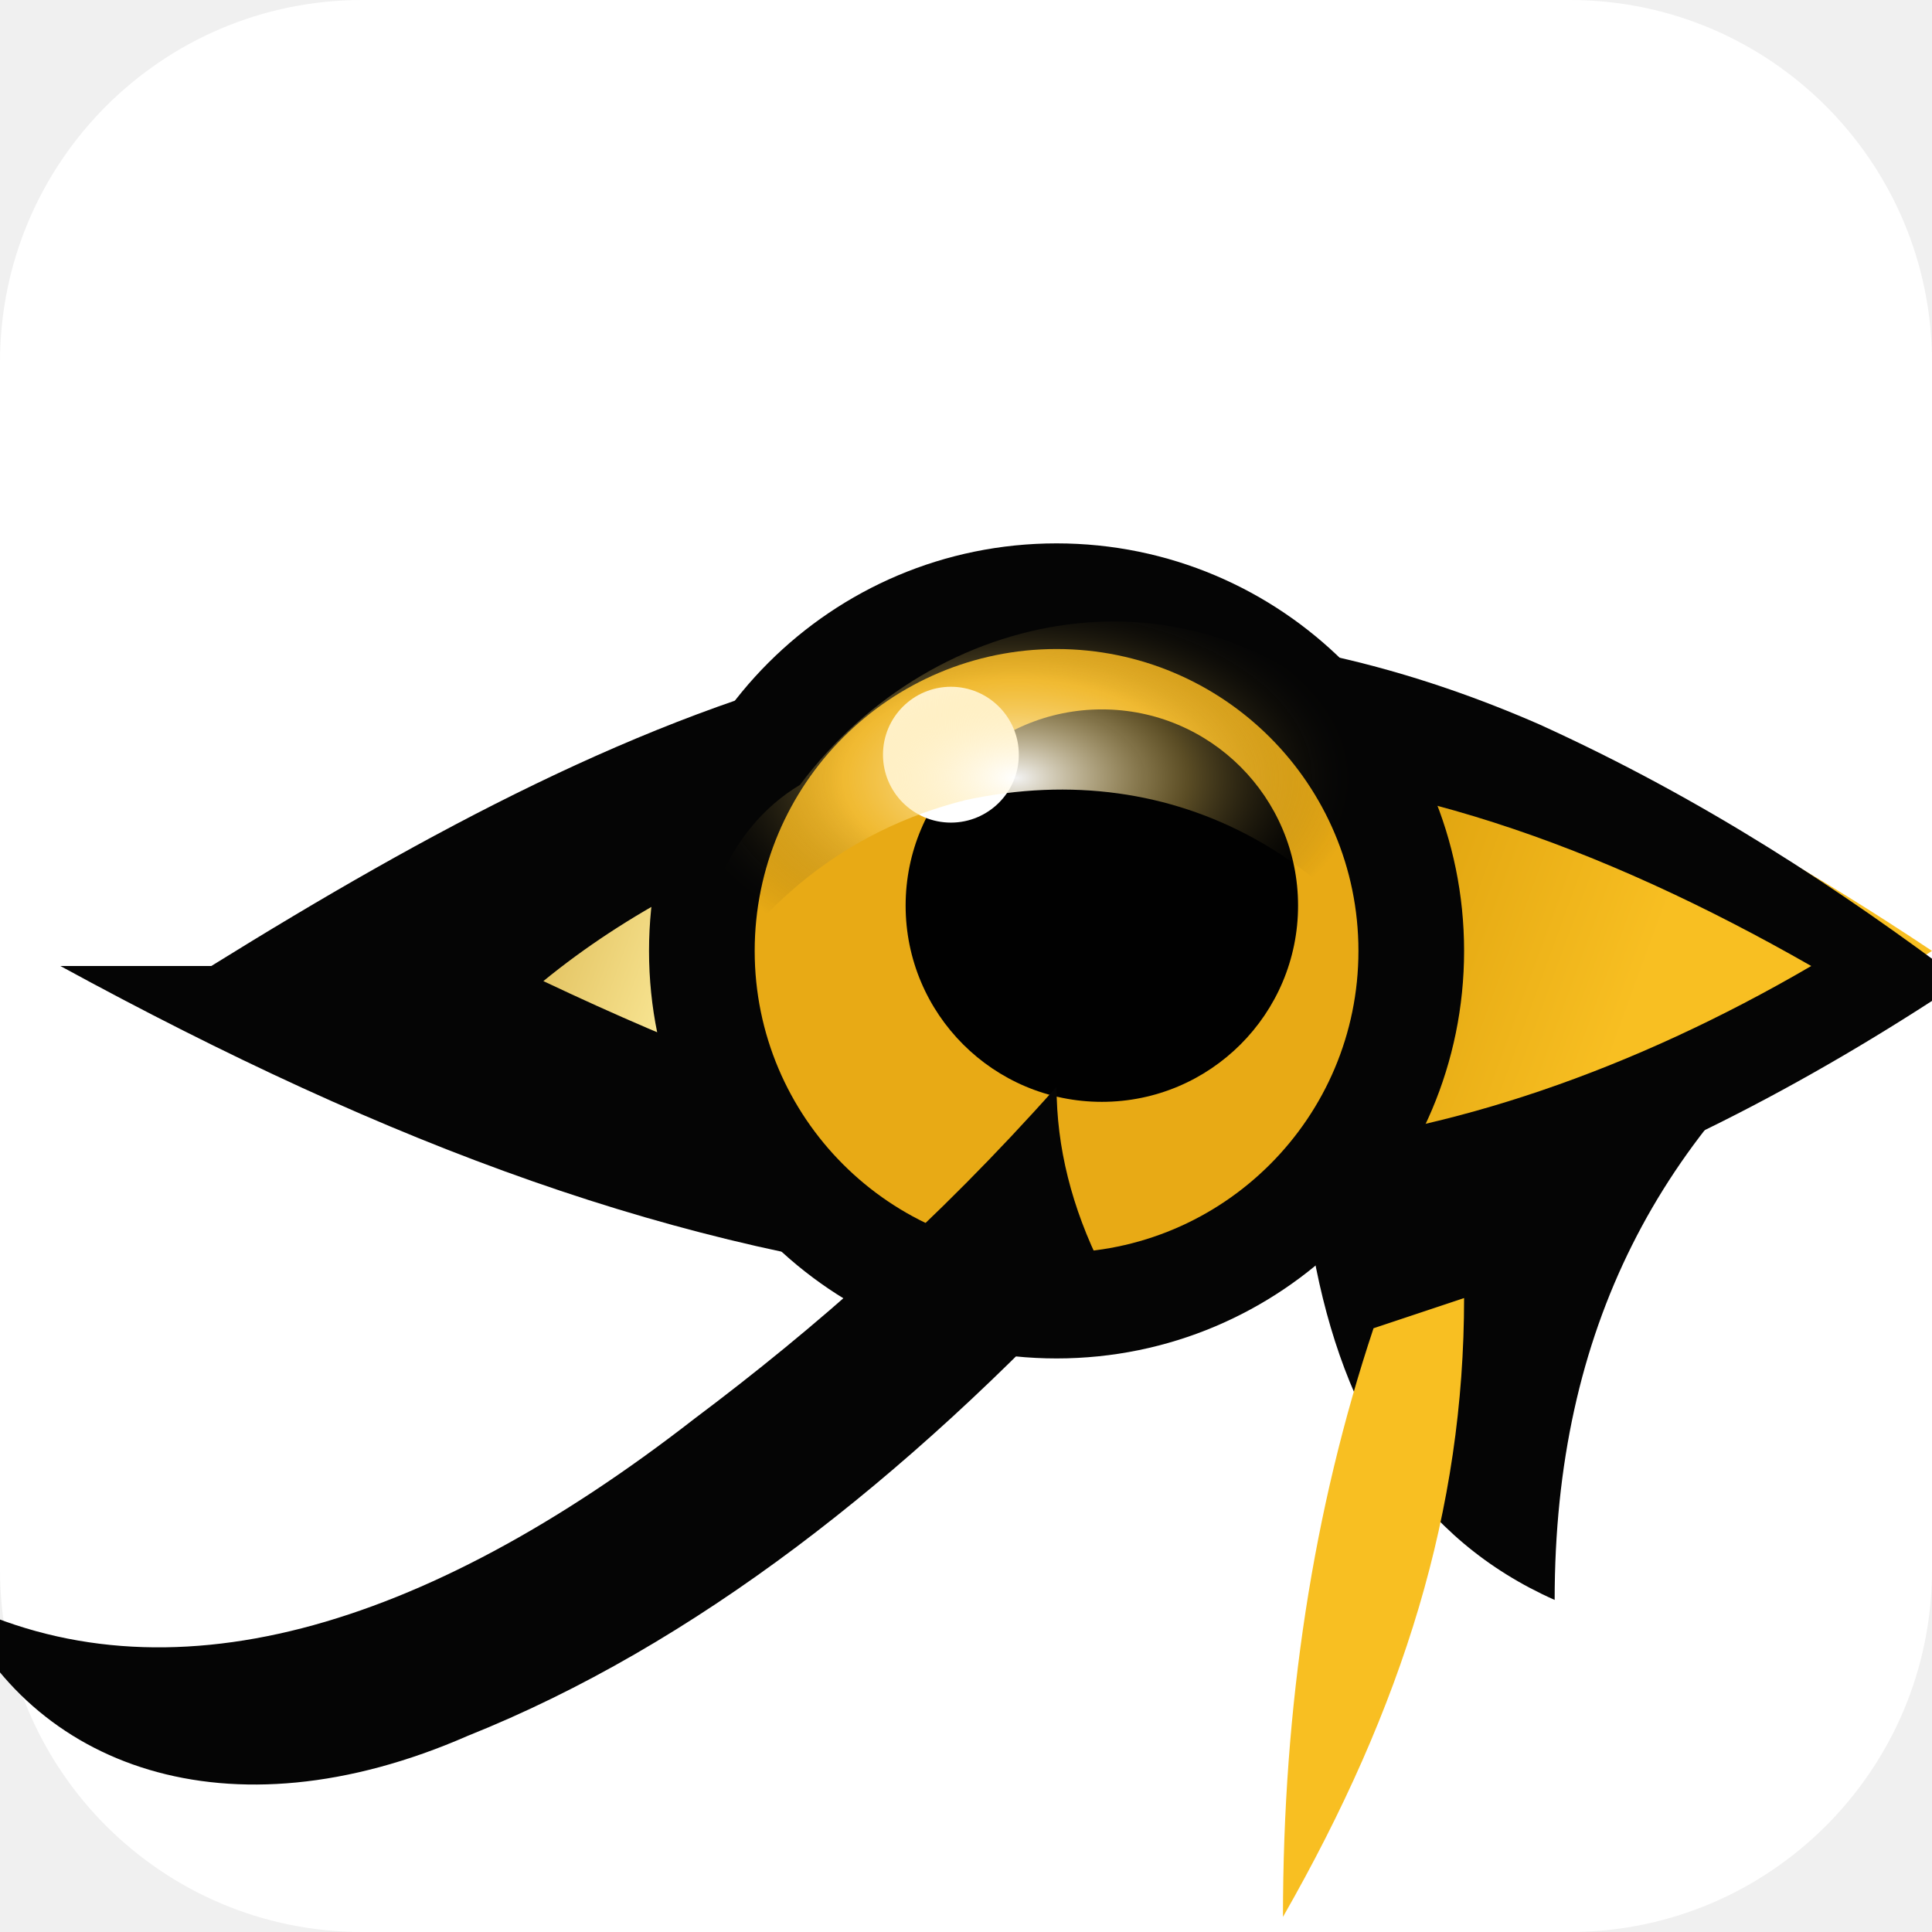
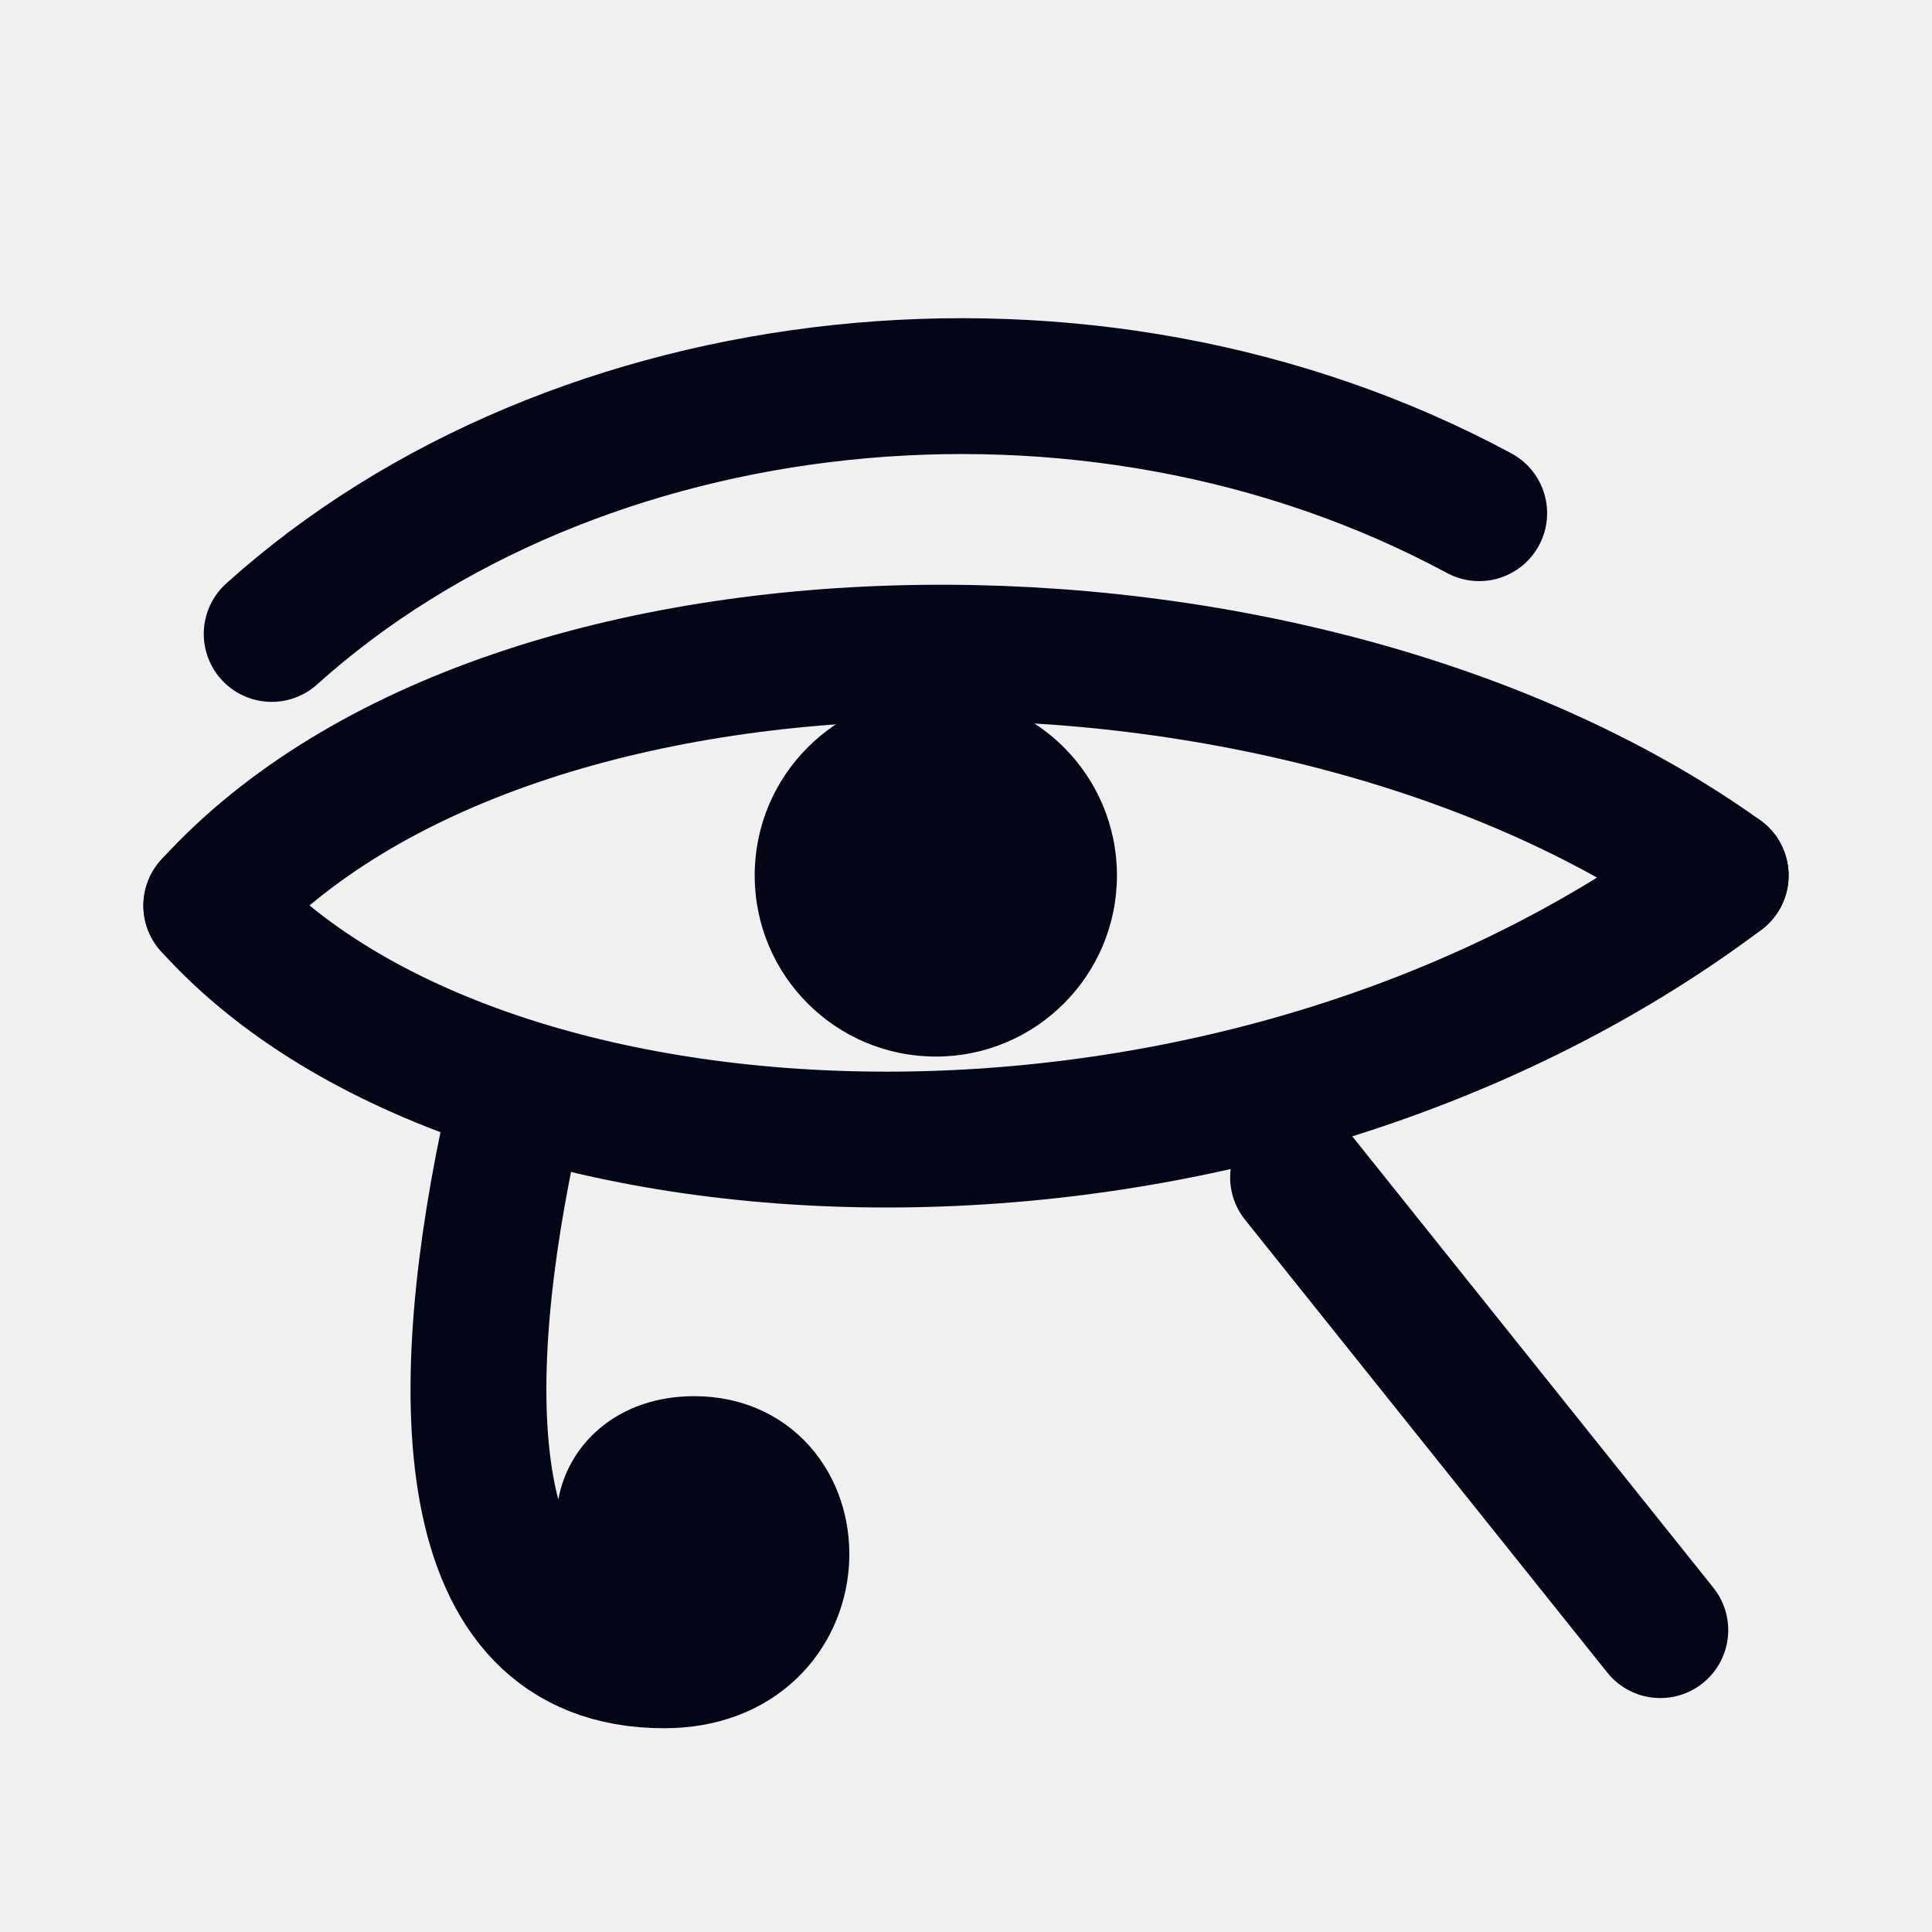
- <svg xmlns="http://www.w3.org/2000/svg" viewBox="0 0 128 128" role="img" aria-label="Osiris">
-   <defs>
-     <linearGradient id="gold" x1="22" y1="48" x2="104" y2="78" gradientUnits="userSpaceOnUse">
-       <stop offset="0" stop-color="#b98000" />
-       <stop offset=".35" stop-color="#fff0a3" />
-       <stop offset=".72" stop-color="#d79a08" />
-       <stop offset="1" stop-color="#f8bf22" />
-     </linearGradient>
-     <radialGradient id="shine" cx="42%" cy="36%" r="45%">
-       <stop offset="0" stop-color="#fff" stop-opacity=".95" />
-       <stop offset=".5" stop-color="#ffd766" stop-opacity=".35" />
-       <stop offset="1" stop-color="#000" stop-opacity="0" />
-     </radialGradient>
-   </defs>
-   <rect width="128" height="128" rx="24" fill="#ffffff" />
-   <path fill="url(#gold)" d="M17 65c18-13 38-25 63-22 17 2 33 10 48 20-20 13-39 21-60 20-21-1-39-9-61-19 4 0 7 0 10 1Z" />
-   <path fill="#050505" d="M14 64c29-18 56-30 88-16 11 5 20 11 28 17-21 14-43 22-65 20-20-2-39-9-61-21h10Zm22 1c19 9 34 13 49 11 11-1 23-5 35-12-14-8-28-13-42-13-15 0-31 5-42 14Z" />
-   <circle cx="70" cy="63" r="27" fill="#050505" />
-   <circle cx="70" cy="63" r="20" fill="#e8aa15" />
-   <circle cx="73" cy="60" r="13" fill="#010101" />
-   <circle cx="63" cy="50" r="4.5" fill="#fff" />
-   <path fill="url(#shine)" d="M53 52c9-12 26-15 37-4 6 6 8 14 6 22-6-13-18-20-32-17-8 2-14 7-18 14 0-6 2-12 7-15Z" />
-   <path fill="#050505" d="M73 84c-13 14-27 25-42 31-16 7-29 2-34-9 14 7 31 2 49-12 8-6 16-13 24-22 0 4 1 8 3 12Z" />
-   <path fill="#050505" d="M89 82c11-7 21-13 34-17-13 10-20 23-20 41-9-4-14-12-16-23l2-1Z" />
-   <path fill="#f8bf22" d="M91 88c-4 12-6 25-6 39 8-14 12-27 12-41l-6 2Z" />
+ <svg xmlns="http://www.w3.org/2000/svg" viewBox="0 0 64 64" role="img" aria-label="Osiris">
+   <style>
+     .mark { fill: none; stroke: #020617; stroke-width: 4.5; stroke-linecap: round; stroke-linejoin: round; }
+     .pupil { fill: #020617; }
+     @media (prefers-color-scheme: dark) {
+       .mark { stroke: #f59e0b; }
+       .pupil { fill: #f59e0b; }
+     }
+   </style>
+   <path class="mark" d="M9 21 C19 12 36 10 49 17" />
+   <path class="mark" d="M7 30 C17 19 43 19 57 29" />
+   <path class="mark" d="M7 30 C16 40 41 41 57 29" />
+   <circle class="pupil" cx="31" cy="29" r="6" />
+   <path class="mark" d="M17 37 C15 46 15 55 22 55 C27 55 27 48.5 23 48.5 C20 48.5 20 52 22.5 52" />
+   <path class="mark" d="M43 39 L55 54" />
</svg>
